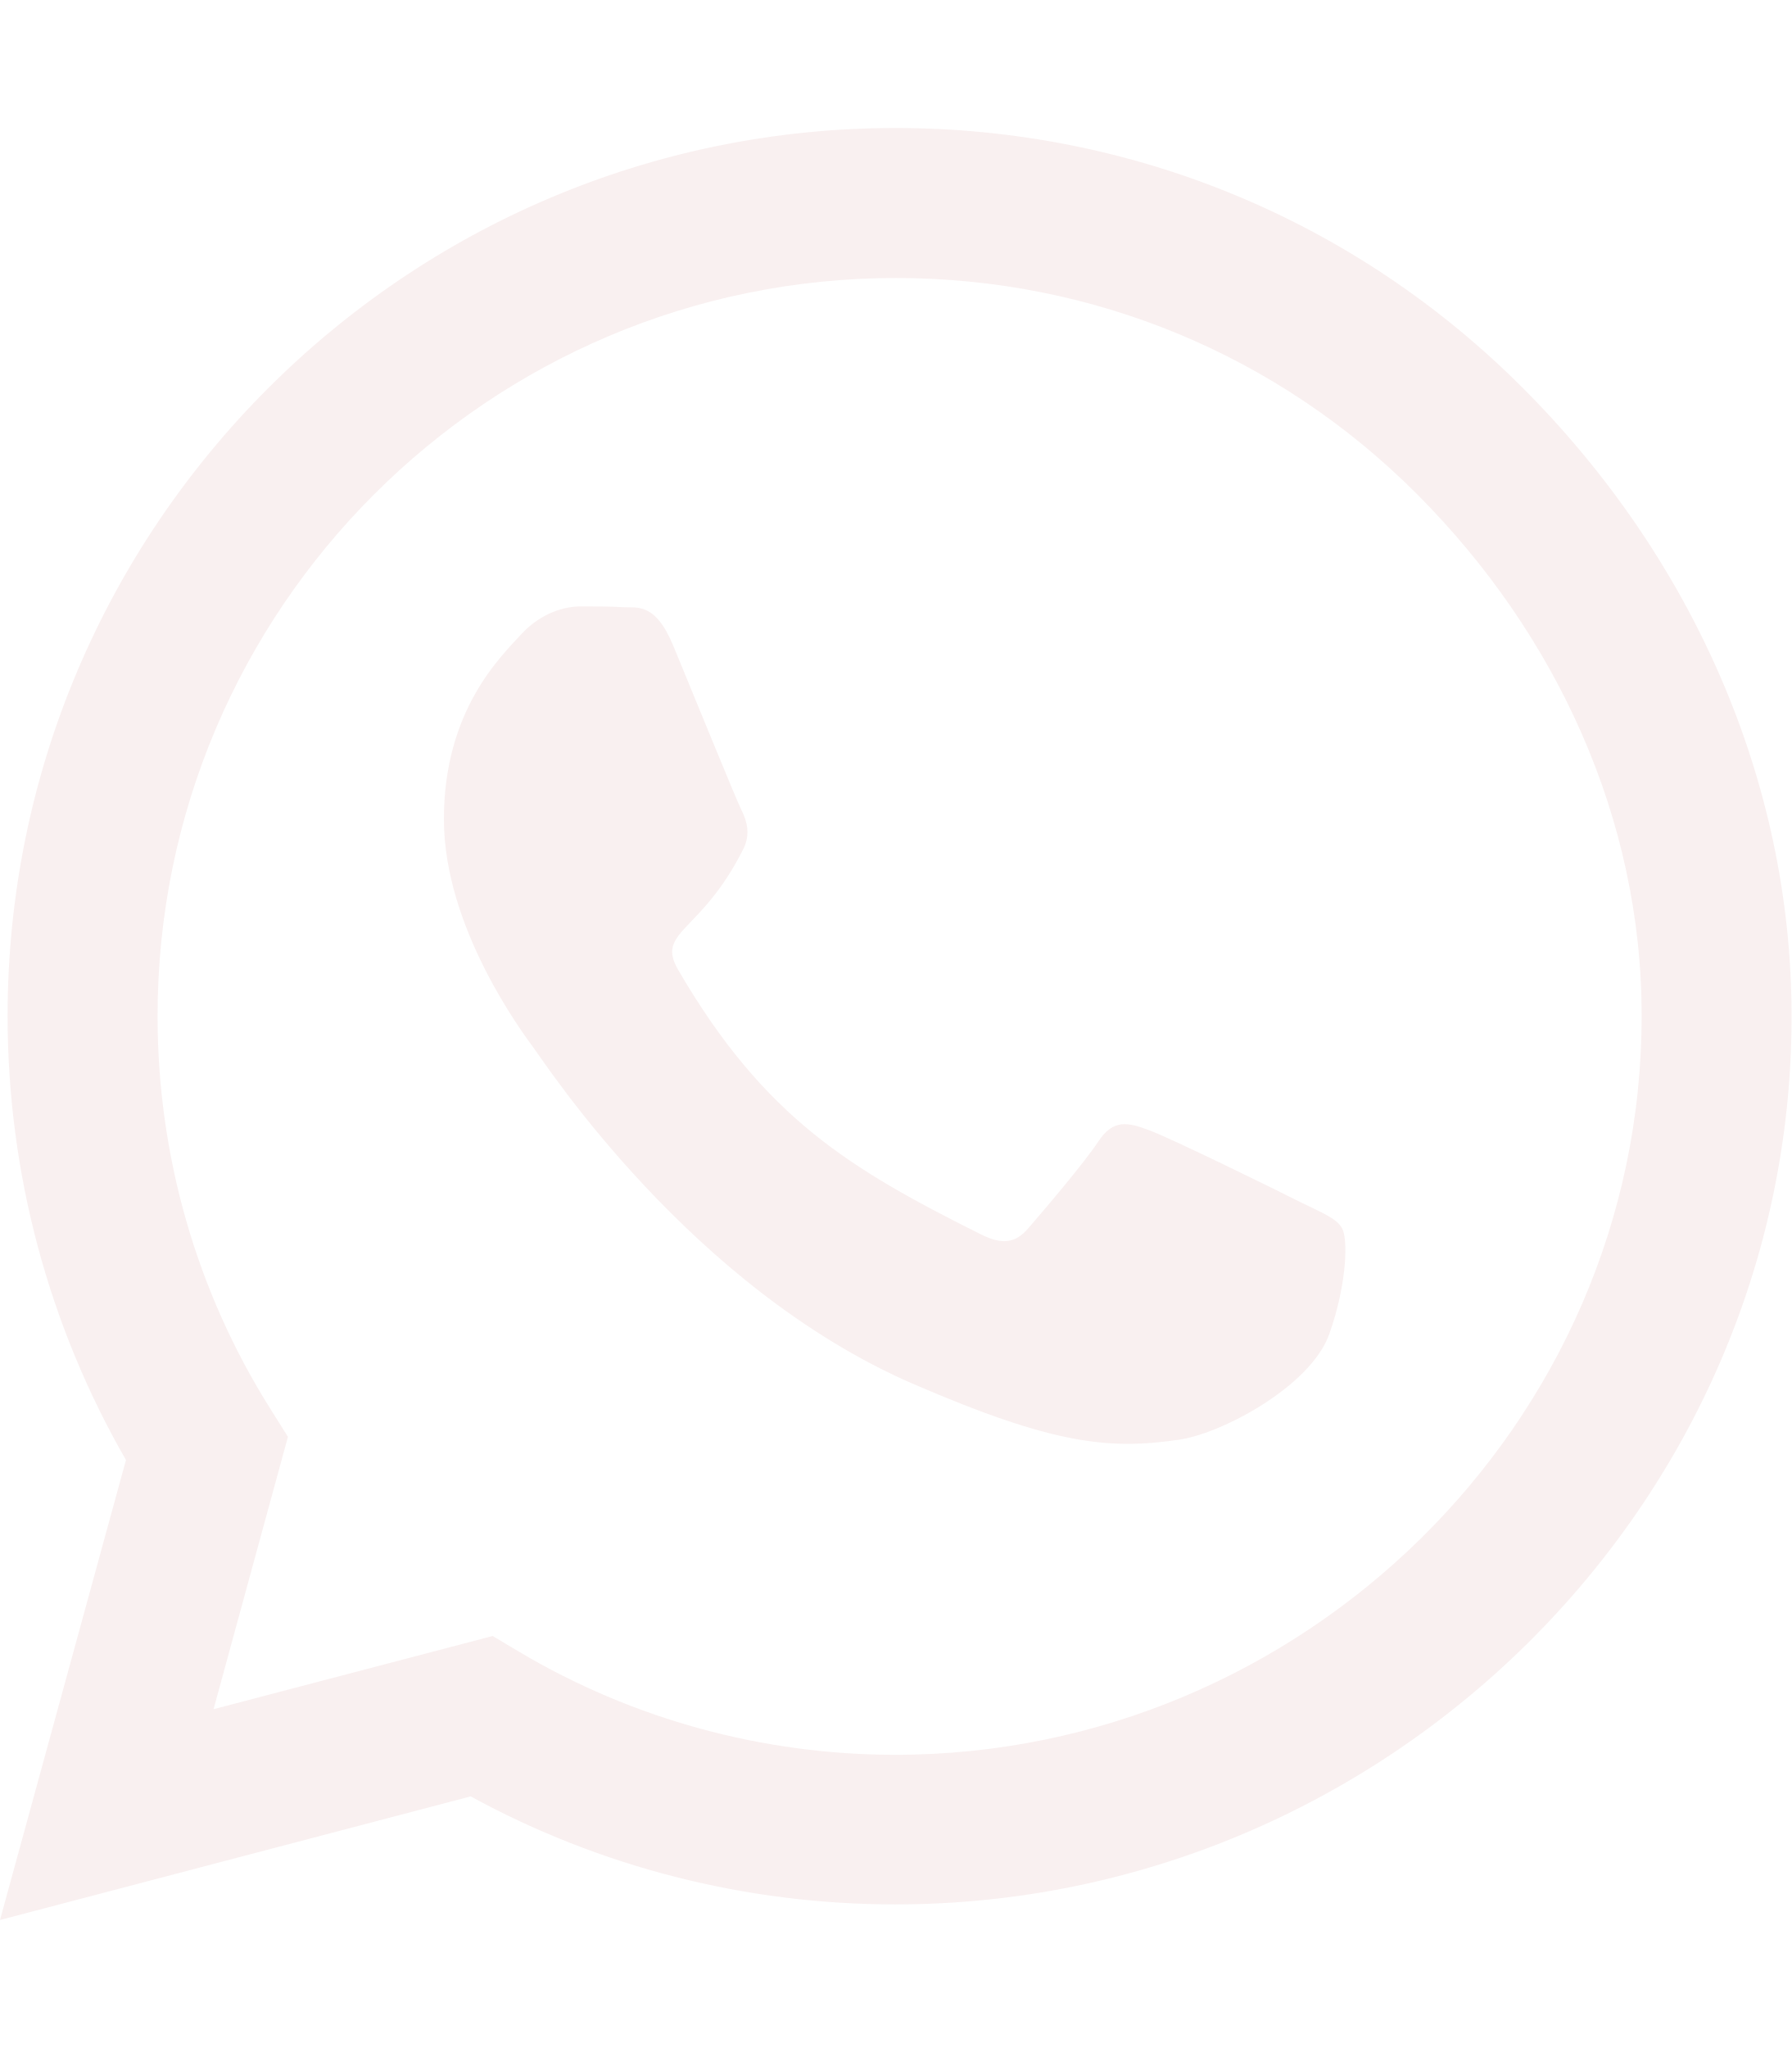
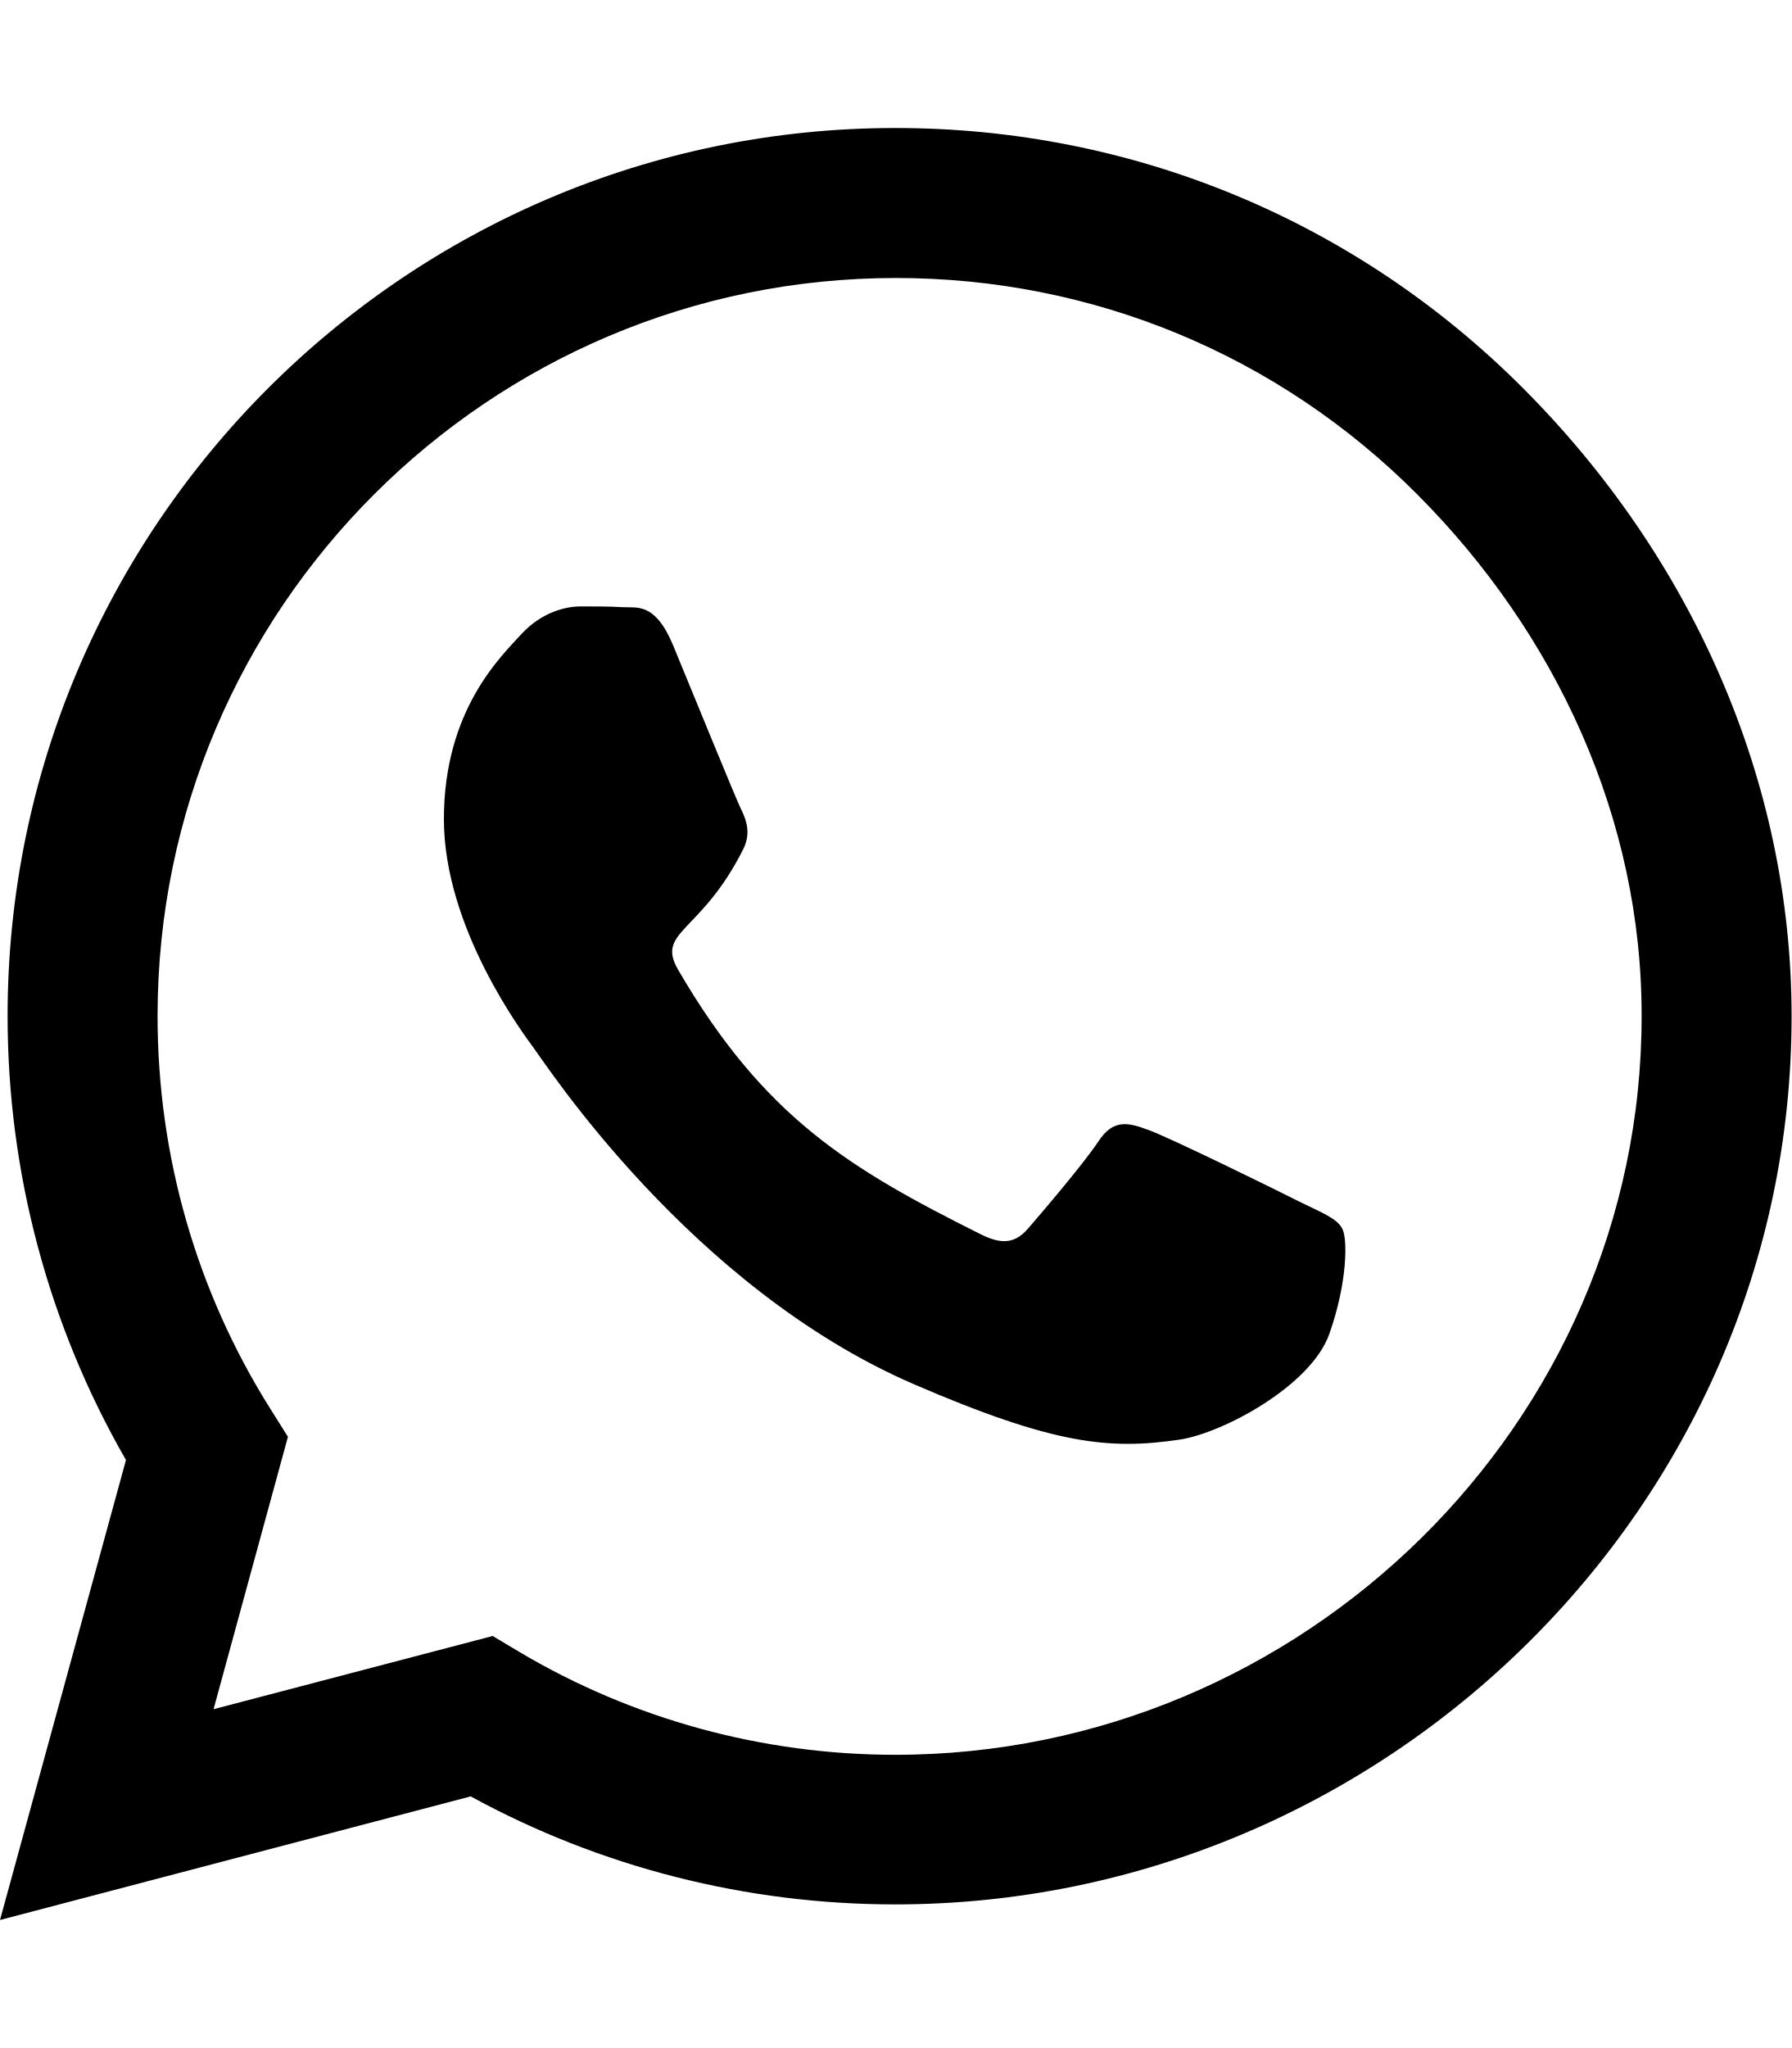
<svg xmlns="http://www.w3.org/2000/svg" viewBox="0 0 448 512">
-   <path fill="#f9f0f0" d="M380.9 97.1C339 55.1 283.2 32 223.9 32c-122.4 0-222 99.6-222 222 0 39.1 10.2 77.3 29.6 111L0 480l117.7-30.9c32.4 17.7 68.9 27 106.1 27h.1c122.3 0 224.1-99.6 224.1-222 0-59.3-25.2-115-67.1-157zm-157 341.6c-33.2 0-65.7-8.9-94-25.7l-6.7-4-69.8 18.3L72 359.2l-4.4-7c-18.5-29.4-28.2-63.3-28.2-98.2 0-101.7 82.8-184.5 184.6-184.5 49.3 0 95.6 19.2 130.4 54.1 34.8 34.9 56.2 81.2 56.1 130.5 0 101.8-84.9 184.6-186.6 184.6zm101.2-138.2c-5.5-2.8-32.8-16.2-37.9-18-5.1-1.9-8.8-2.8-12.5 2.8-3.7 5.6-14.3 18-17.6 21.8-3.2 3.7-6.5 4.2-12 1.4-32.6-16.3-54-29.1-75.5-66-5.7-9.8 5.7-9.1 16.3-30.3 1.8-3.7.9-6.9-.5-9.7-1.4-2.8-12.5-30.1-17.1-41.2-4.5-10.8-9.1-9.3-12.5-9.5-3.2-.2-6.9-.2-10.6-.2-3.7 0-9.7 1.4-14.8 6.9-5.1 5.6-19.4 19-19.4 46.3 0 27.3 19.9 53.7 22.6 57.4 2.8 3.7 39.1 59.7 94.8 83.8 35.2 15.2 49 16.5 66.6 13.9 10.7-1.6 32.8-13.4 37.4-26.4 4.6-13 4.6-24.1 3.2-26.4-1.3-2.5-5-3.9-10.5-6.6z" />
+   <path fill="#000000" d="M380.9 97.1C339 55.1 283.2 32 223.9 32c-122.4 0-222 99.6-222 222 0 39.1 10.2 77.3 29.6 111L0 480l117.7-30.9c32.4 17.7 68.9 27 106.1 27h.1c122.3 0 224.1-99.6 224.1-222 0-59.3-25.2-115-67.1-157zm-157 341.6c-33.2 0-65.7-8.9-94-25.7l-6.7-4-69.8 18.3L72 359.2l-4.4-7c-18.5-29.4-28.2-63.3-28.2-98.2 0-101.7 82.8-184.5 184.6-184.5 49.3 0 95.6 19.2 130.4 54.1 34.8 34.9 56.2 81.2 56.1 130.5 0 101.8-84.9 184.6-186.6 184.6zm101.2-138.2c-5.5-2.8-32.8-16.2-37.9-18-5.1-1.9-8.8-2.8-12.5 2.8-3.7 5.6-14.3 18-17.6 21.8-3.2 3.7-6.5 4.2-12 1.4-32.6-16.3-54-29.1-75.5-66-5.7-9.8 5.7-9.1 16.3-30.3 1.8-3.7.9-6.9-.5-9.7-1.4-2.8-12.5-30.1-17.1-41.2-4.5-10.8-9.1-9.3-12.5-9.5-3.2-.2-6.9-.2-10.6-.2-3.7 0-9.7 1.4-14.8 6.9-5.1 5.6-19.4 19-19.4 46.3 0 27.3 19.9 53.7 22.6 57.4 2.8 3.7 39.1 59.7 94.8 83.8 35.2 15.2 49 16.5 66.6 13.9 10.7-1.6 32.8-13.4 37.4-26.4 4.6-13 4.6-24.1 3.2-26.4-1.3-2.5-5-3.9-10.5-6.6z" />
</svg>
